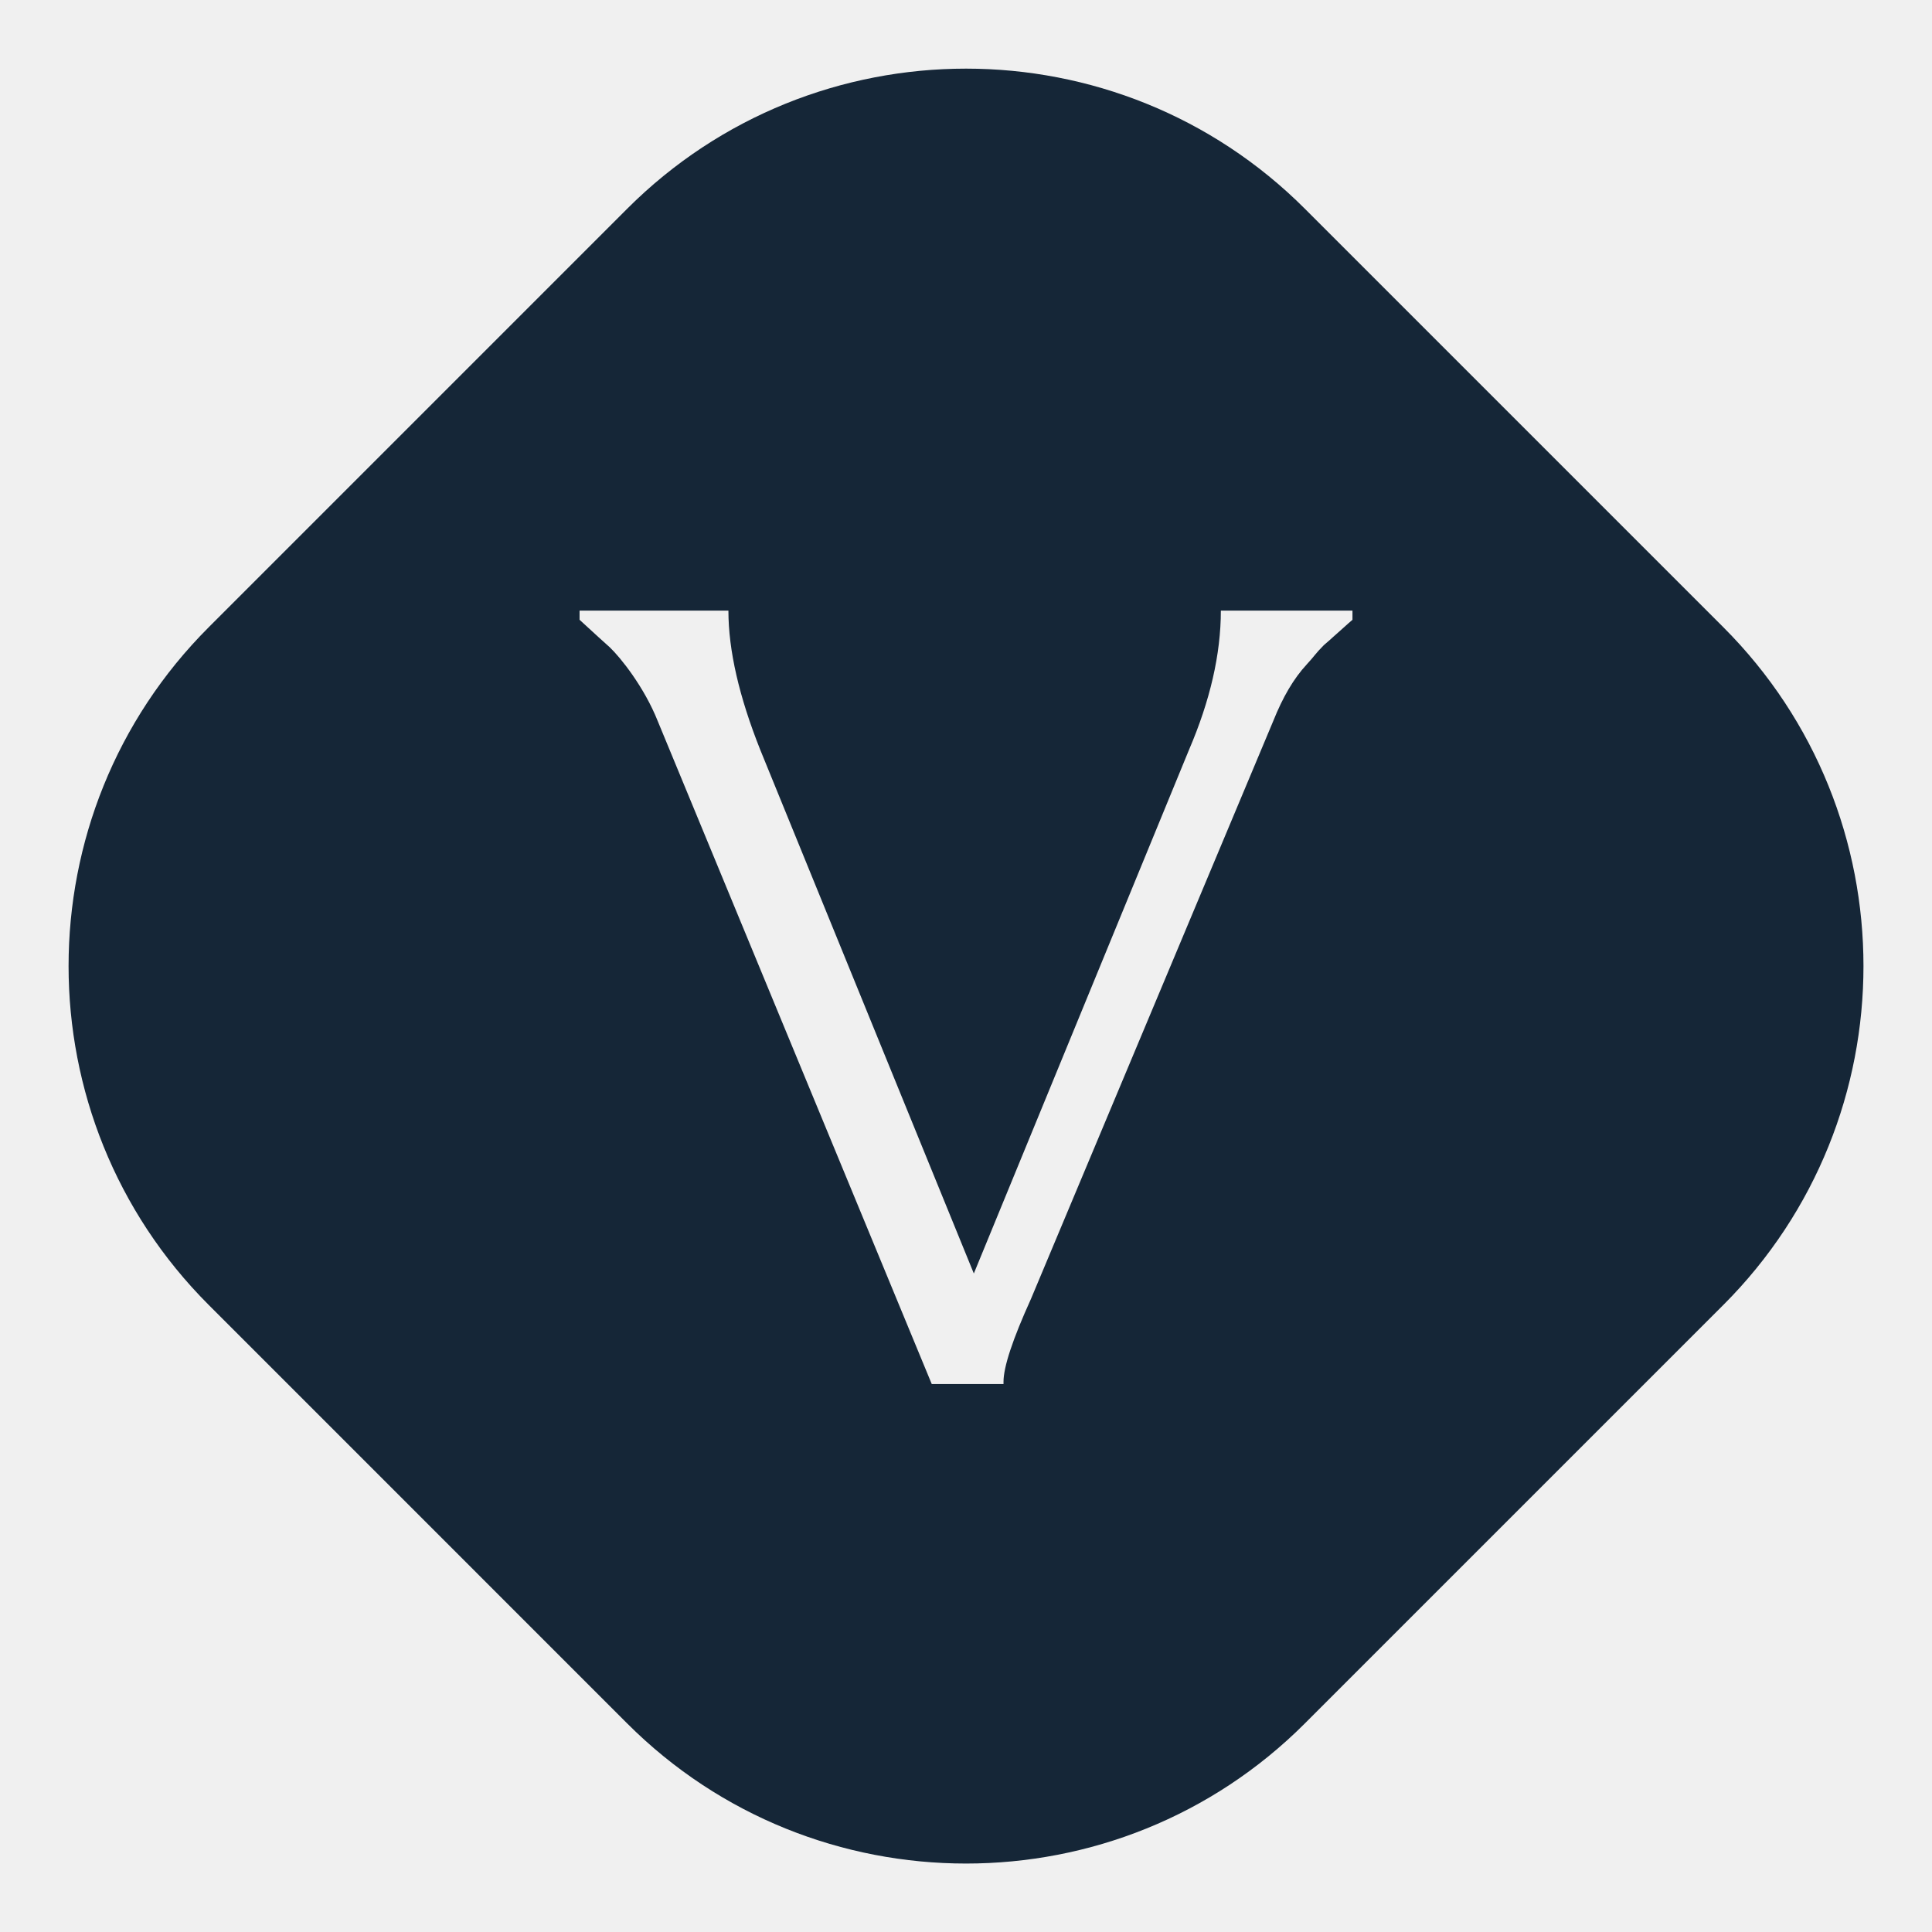
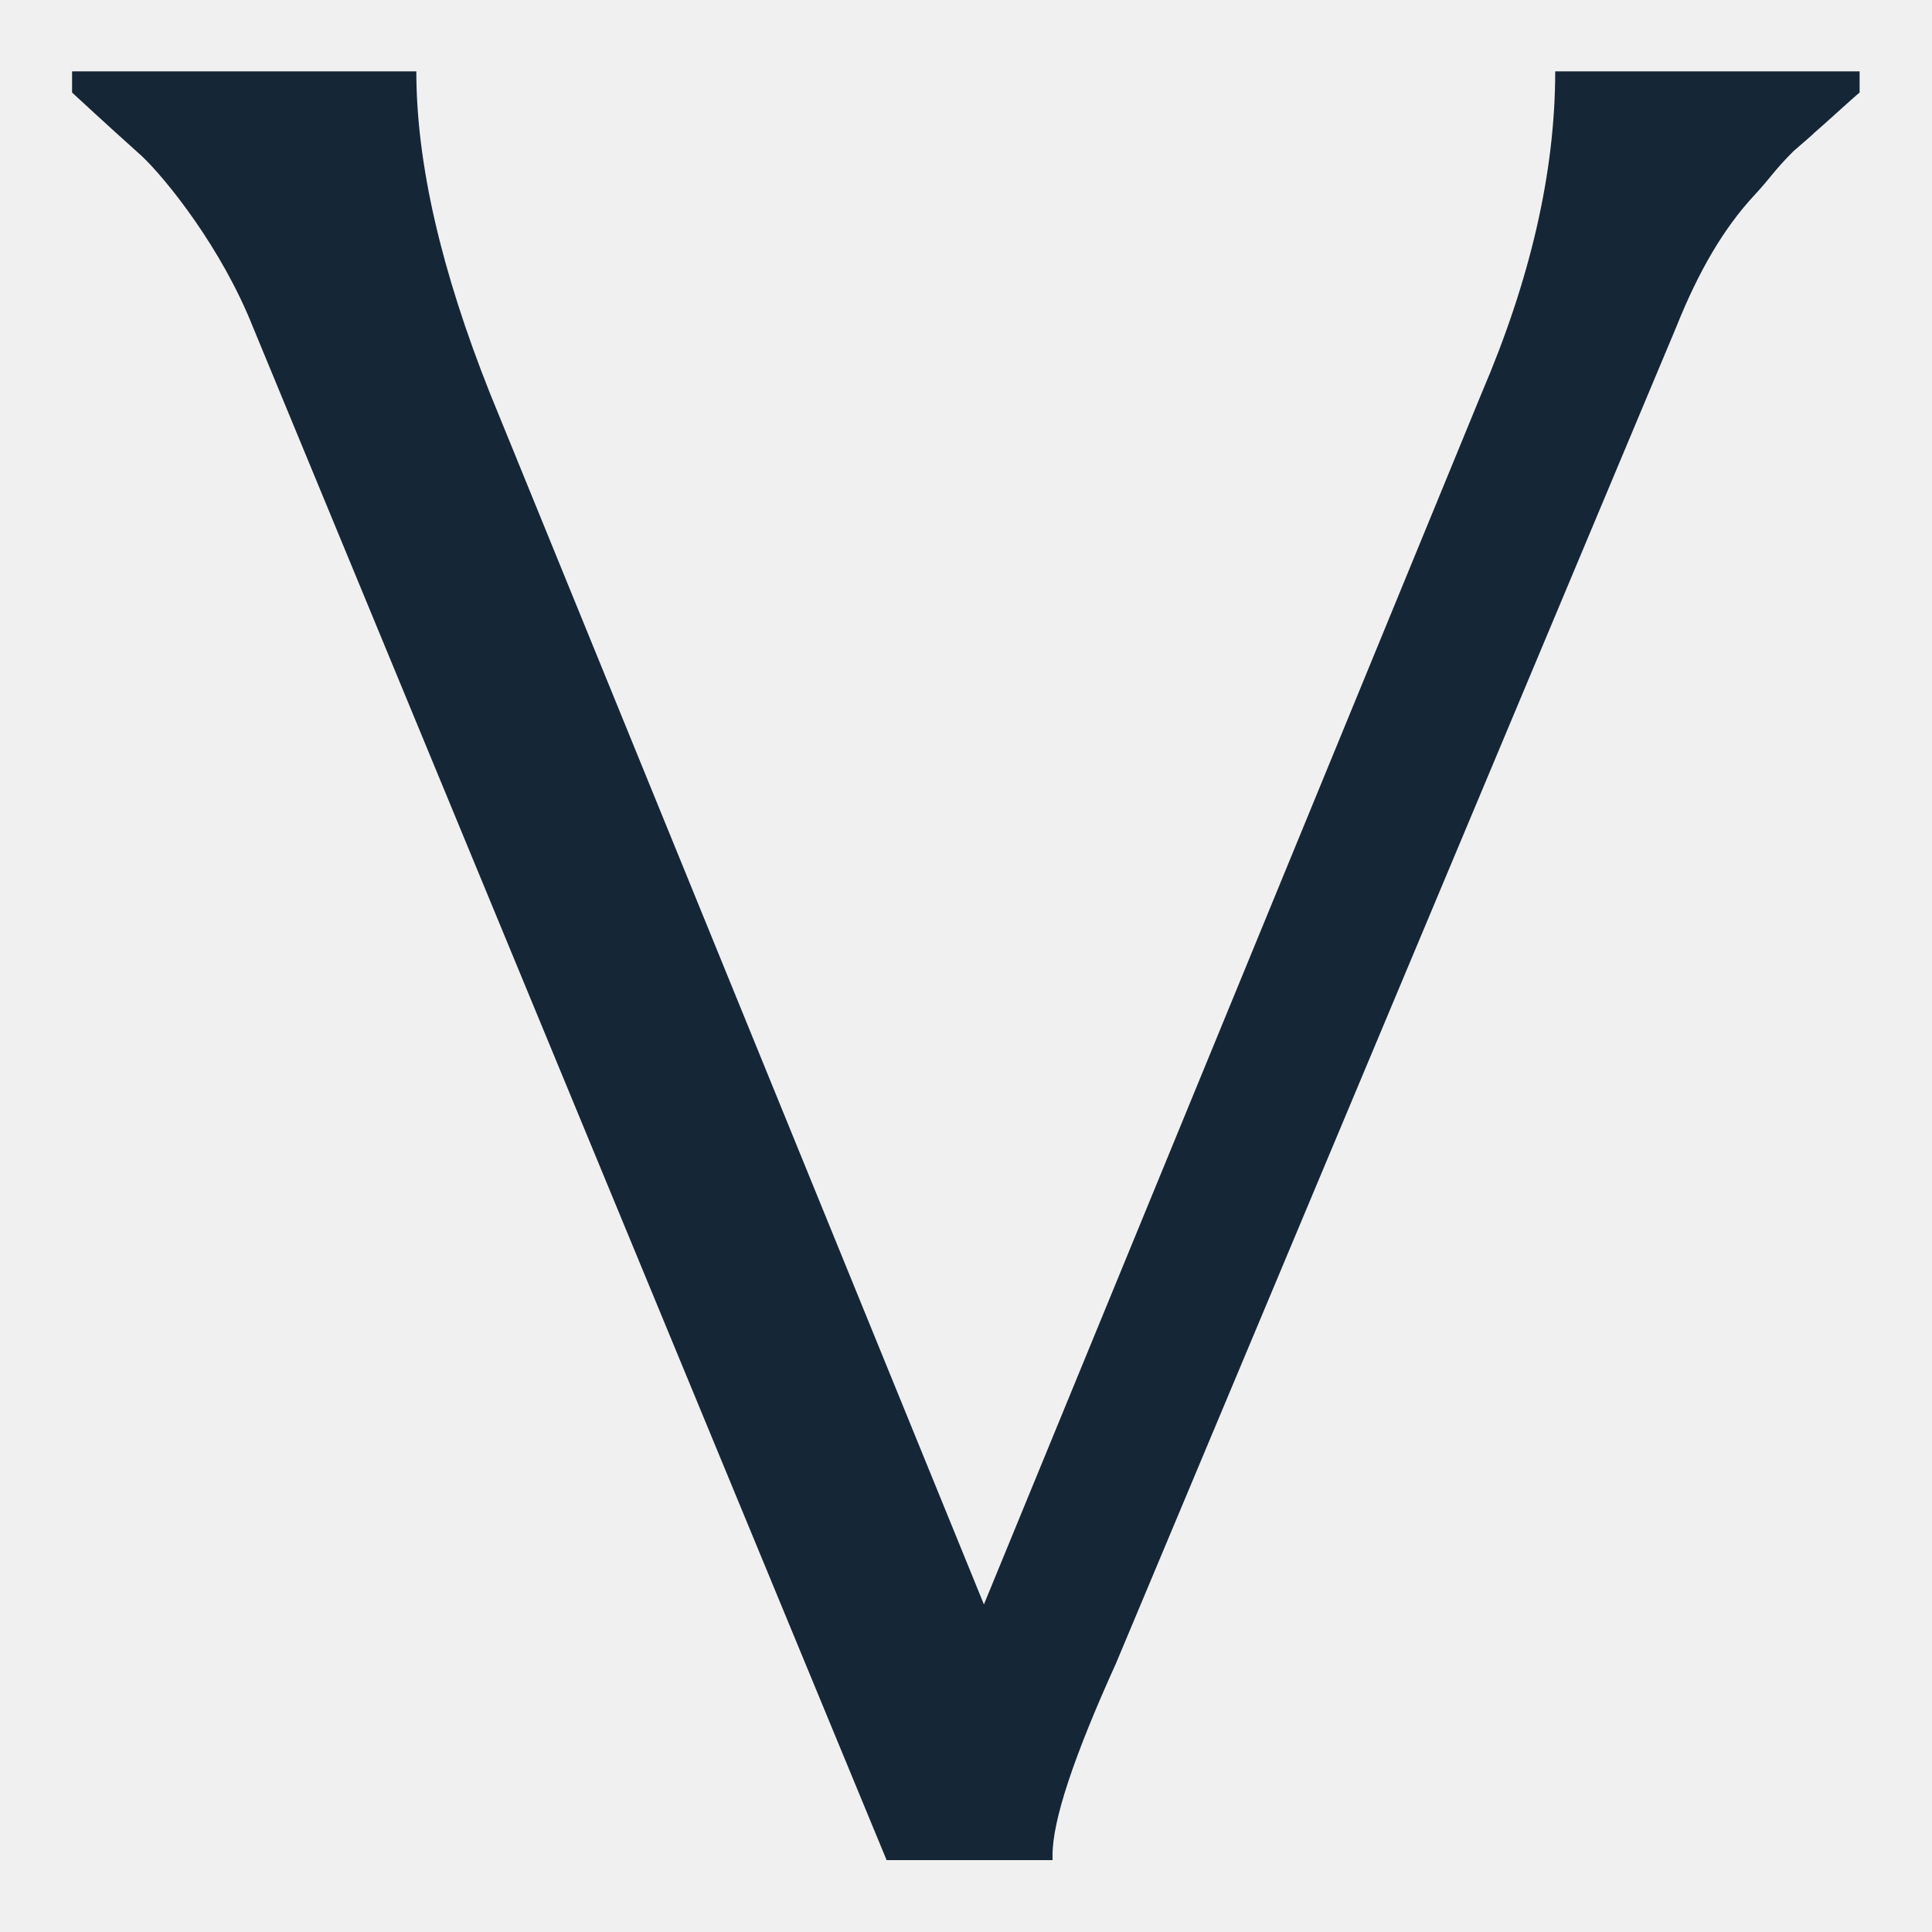
- <svg xmlns="http://www.w3.org/2000/svg" viewBox="713.3 -18.8 530.4 530.4">
-   <style>rect{fill:#152637}@media (prefers-color-scheme:dark){rect{fill:#bbd8ff}}</style>
-   <defs>
-     <mask id="v">
-       <path fill="#fff" d="M 1186.42 339.45 C 1237.71 288.15 1237.71 204.69 1186.42 153.4 L 1071.53 38.51 C 1020.24 -12.78 936.78 -12.78 885.48 38.51 L 770.6 153.4 C 719.3 204.7 719.3 288.15 770.6 339.45 L 885.48 454.34 C 936.78 505.63 1020.24 505.63 1071.53 454.34 Z " />
-       <path fill="#000" transform="translate(872.41 -280.43) scale(0.62)" d="M 269.87 753.98 L 174.58 985.88 L 80 753.98 C 70.69 730.57 65.91 710.03 65.91 692.36 L 0 692.36 L 0 696.42 C 6.45 702.39 10.98 706.45 13.37 708.6 C 18.15 713.14 28.66 726.27 34.63 741.32 L 155.95 1034.84 L 187.72 1034.84 L 187.72 1033.88 C 187.72 1027.2 191.78 1015.02 199.89 997.11 L 307.13 741.32 C 311.43 730.57 316.21 722.45 321.94 716.24 C 325.28 712.66 325.76 711.46 329.58 707.64 C 331.49 705.97 332.93 704.78 333.64 704.06 C 335.07 702.87 341.04 697.38 342.24 696.42 L 342.24 692.36 L 283.96 692.36 C 283.96 711.7 279.19 732.24 269.87 753.98" />
-     </mask>
-   </defs>
-   <rect x="700" y="-30" width="560" height="560" mask="url(#v)" />
+ <svg xmlns="http://www.w3.org/2000/svg" viewBox="-13.8 678.7 369.9 369.9">
+   <style>path{fill:#152637}@media (prefers-color-scheme:dark){path{fill:#f4f6f9}}</style>
+   <path d="M 269.87 753.98 L 174.58 985.88 L 80 753.98 C 70.69 730.57 65.91 710.03 65.91 692.36 L 0 692.36 L 0 696.42 C 6.45 702.39 10.98 706.45 13.37 708.6 C 18.15 713.14 28.66 726.27 34.63 741.32 L 155.95 1034.84 L 187.72 1034.84 L 187.72 1033.88 C 187.72 1027.2 191.78 1015.02 199.89 997.11 L 307.13 741.32 C 311.43 730.57 316.21 722.45 321.94 716.24 C 325.28 712.66 325.76 711.46 329.58 707.64 C 331.49 705.97 332.93 704.78 333.64 704.06 C 335.07 702.87 341.04 697.38 342.24 696.42 L 342.24 692.36 L 283.96 692.36 C 283.96 711.7 279.19 732.24 269.87 753.98" />
</svg>
